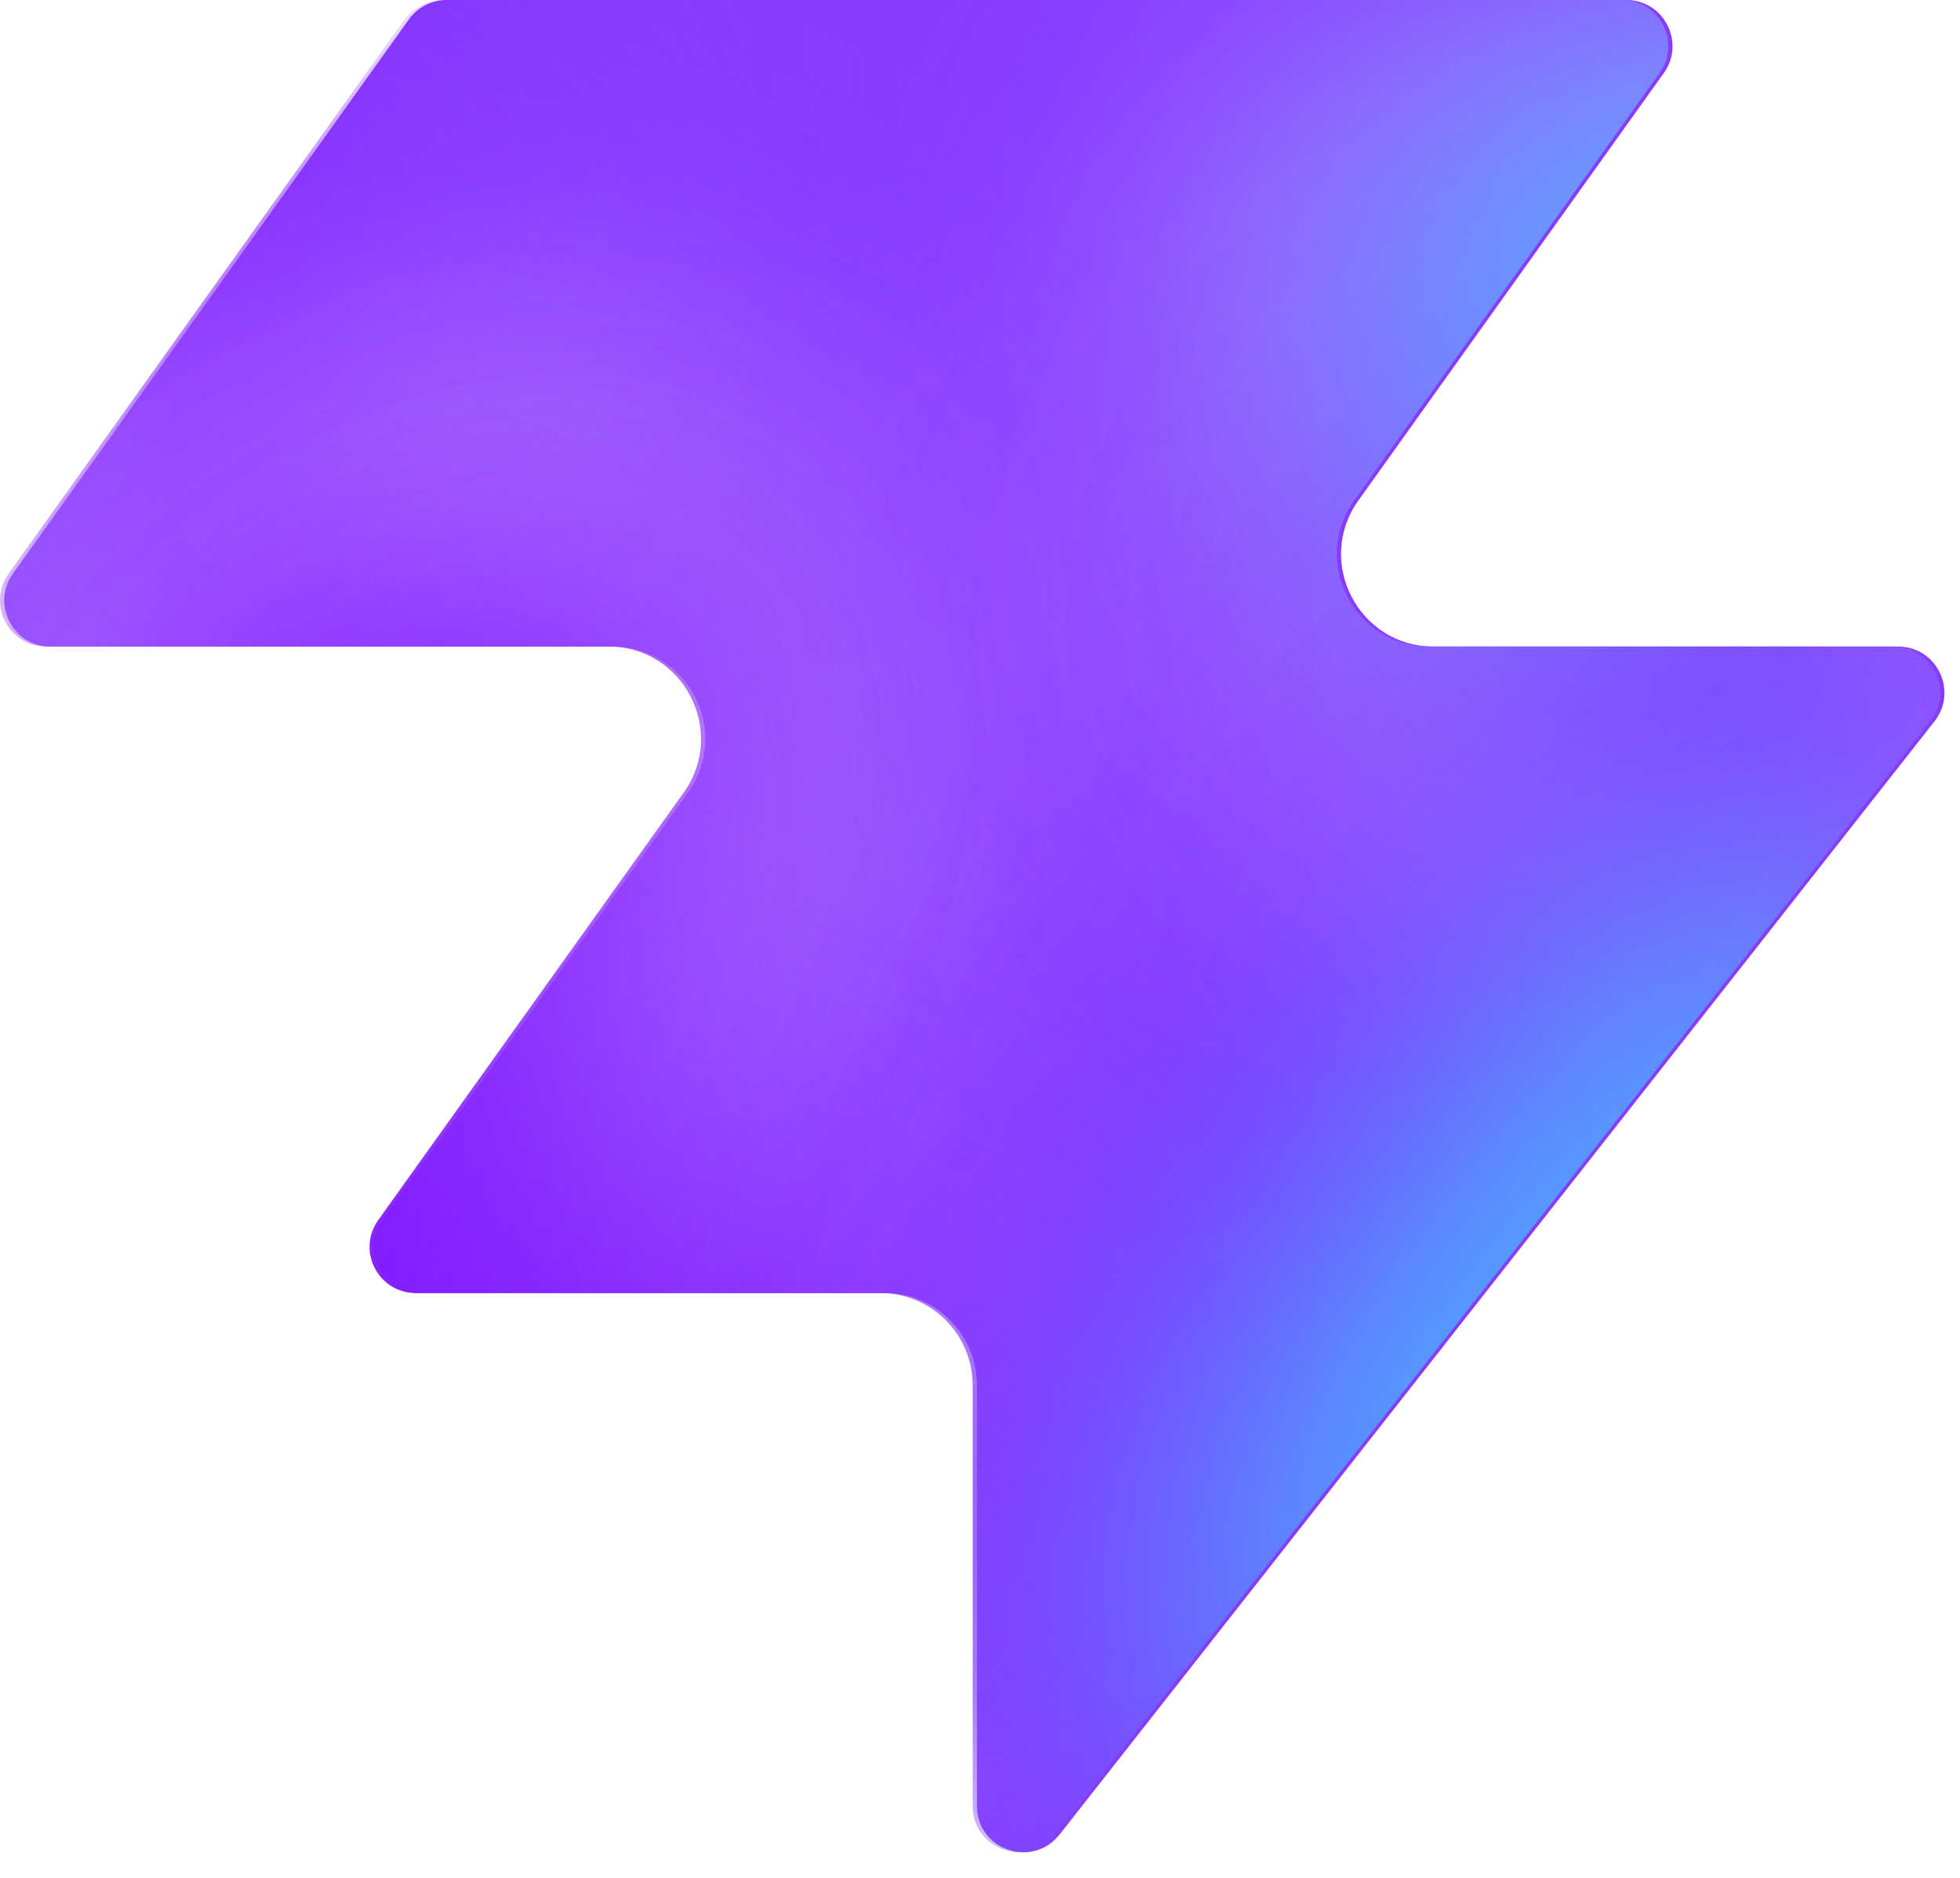
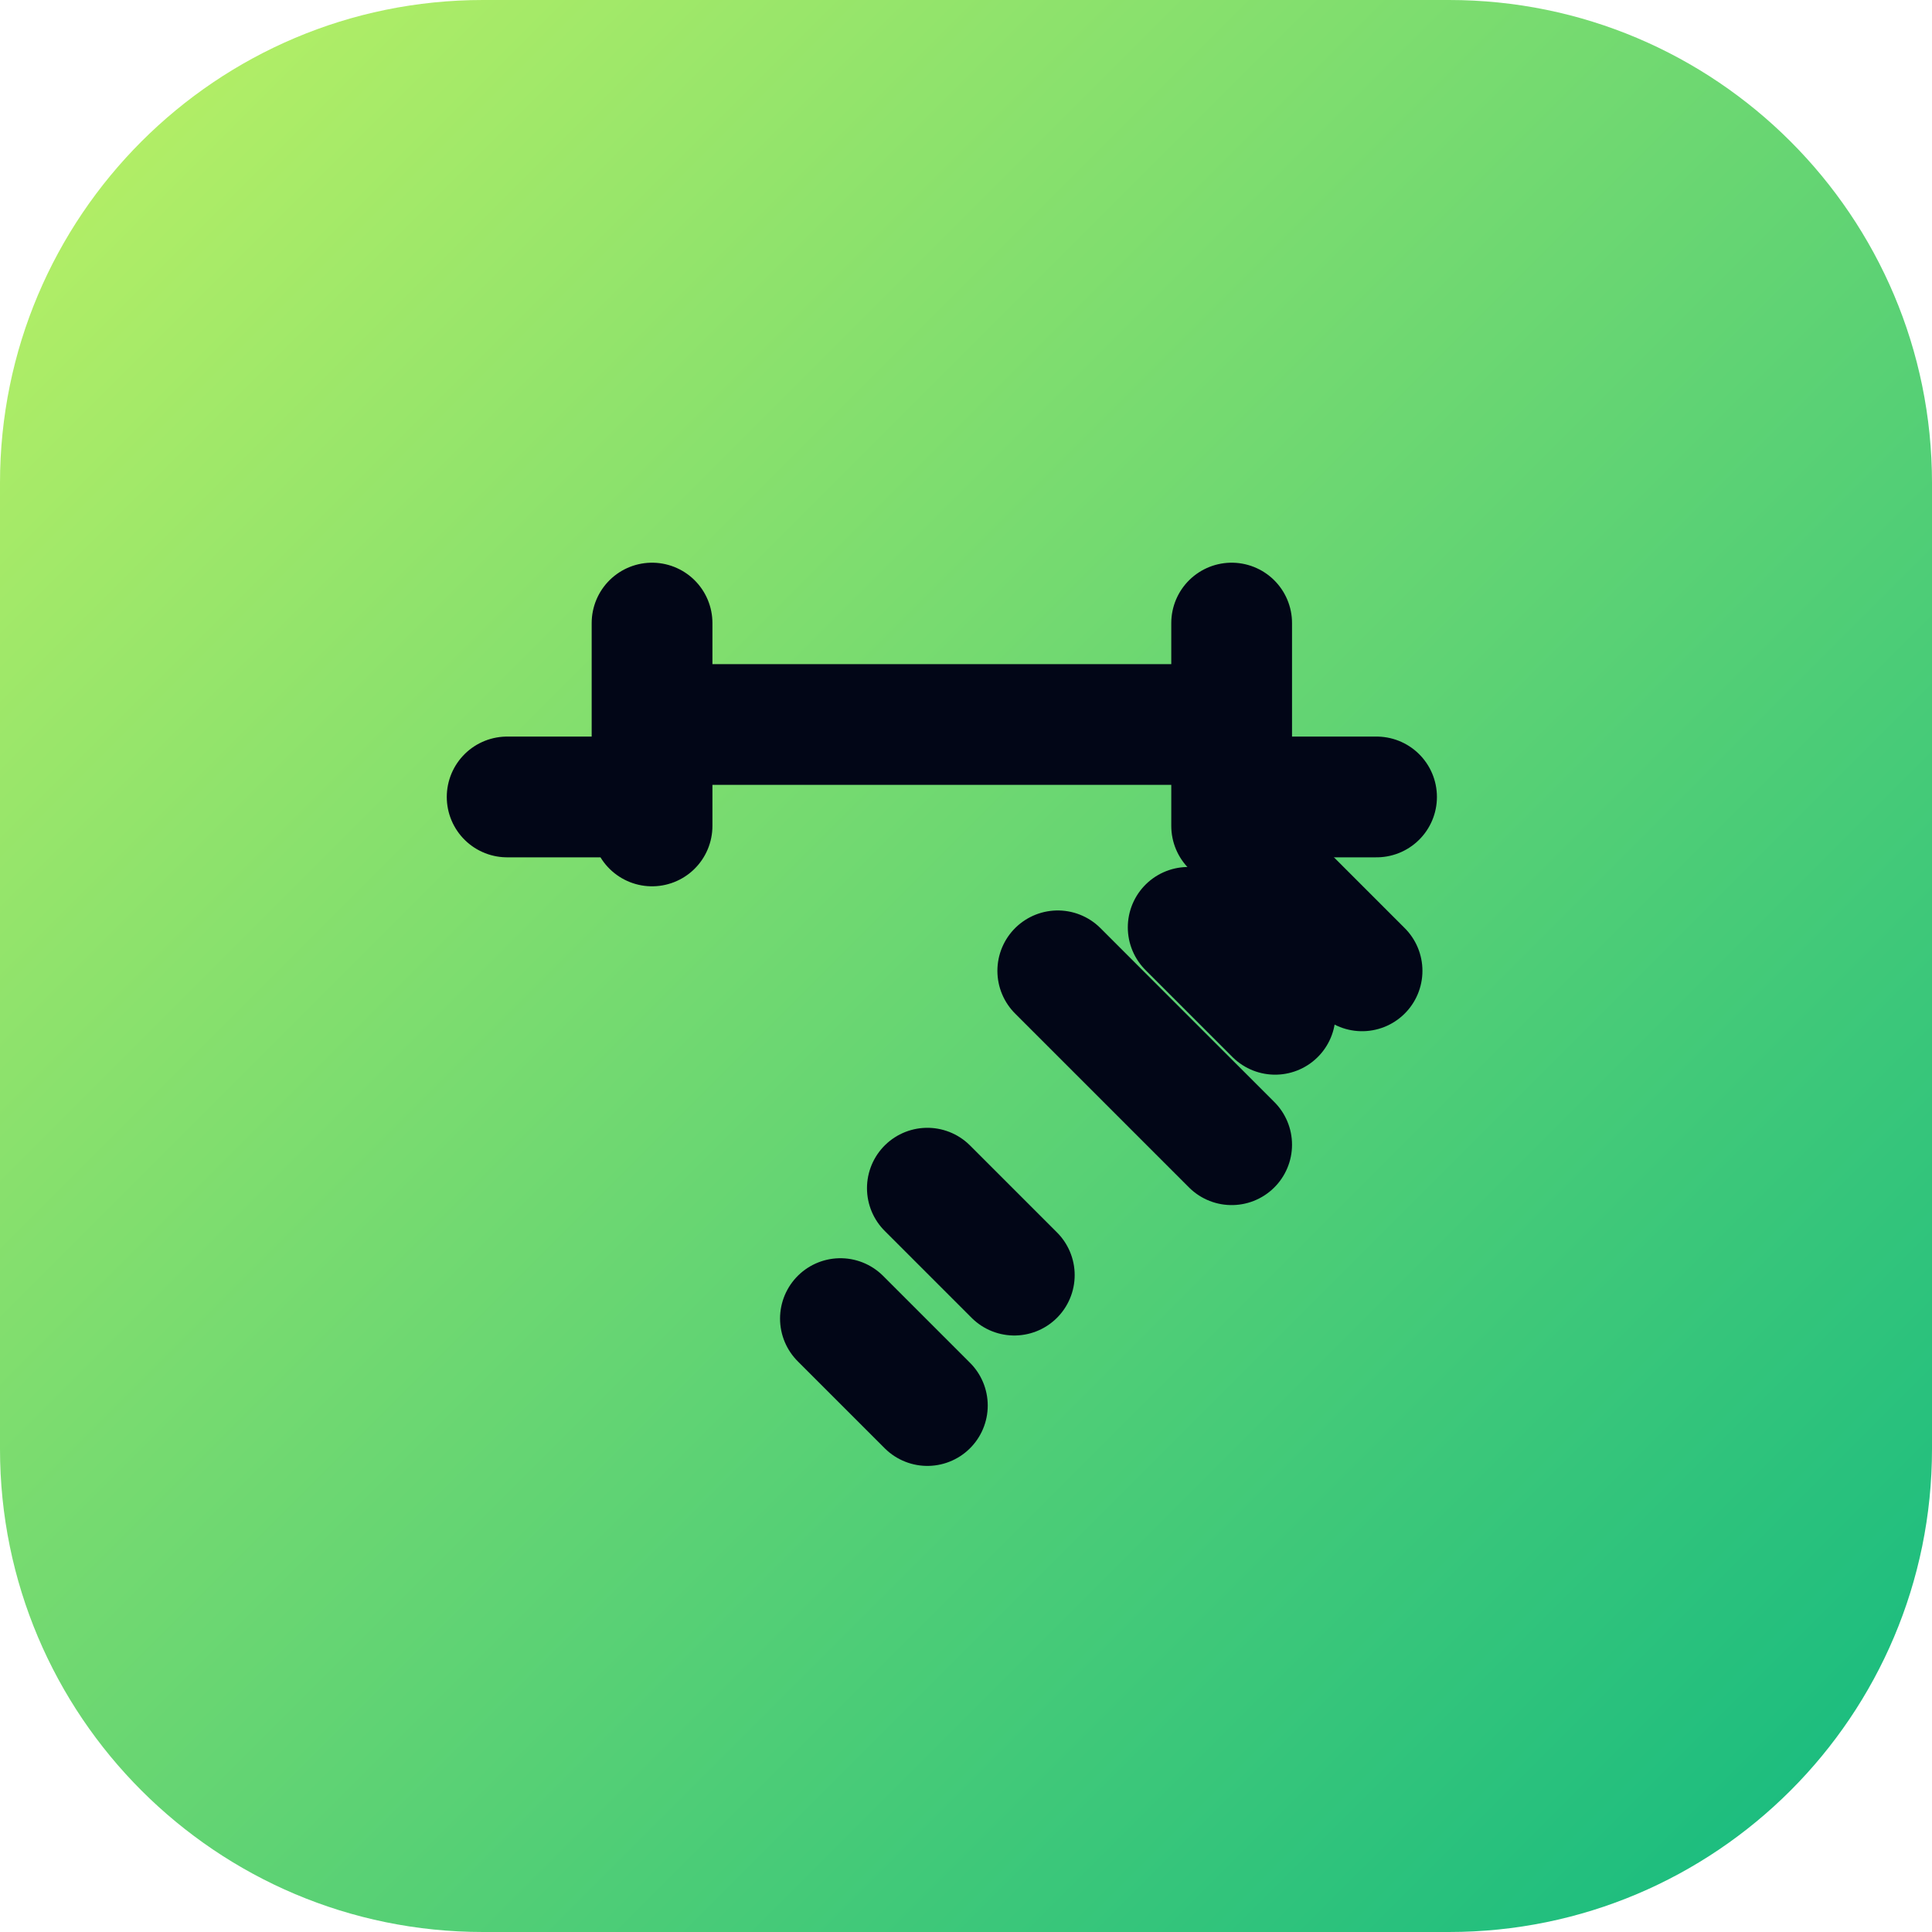
- <svg xmlns="http://www.w3.org/2000/svg" width="48" height="46" fill="none" viewBox="0 0 48 46">
-   <path fill="#863bff" d="M25.946 44.938c-.664.845-2.021.375-2.021-.698V33.937a2.26 2.26 0 0 0-2.262-2.262H10.287c-.92 0-1.456-1.04-.92-1.788l7.48-10.471c1.07-1.497 0-3.578-1.842-3.578H1.237c-.92 0-1.456-1.04-.92-1.788L10.013.474c.214-.297.556-.474.92-.474h28.894c.92 0 1.456 1.04.92 1.788l-7.48 10.471c-1.07 1.498 0 3.579 1.842 3.579h11.377c.943 0 1.473 1.088.89 1.83L25.947 44.94z" style="fill:#863bff;fill:color(display-p3 .525 .23 1);fill-opacity:1" />
-   <mask id="a" width="48" height="46" x="0" y="0" maskUnits="userSpaceOnUse" style="mask-type:alpha">
-     <path fill="#000" d="M25.842 44.938c-.664.844-2.021.375-2.021-.698V33.937a2.26 2.26 0 0 0-2.262-2.262H10.183c-.92 0-1.456-1.04-.92-1.788l7.48-10.471c1.07-1.498 0-3.579-1.842-3.579H1.133c-.92 0-1.456-1.04-.92-1.787L9.91.473c.214-.297.556-.474.92-.474h28.894c.92 0 1.456 1.04.92 1.788l-7.48 10.471c-1.07 1.498 0 3.578 1.842 3.578h11.377c.943 0 1.473 1.088.89 1.832L25.843 44.94z" style="fill:#000;fill-opacity:1" />
-   </mask>
-   <g mask="url(#a)">
-     <g filter="url(#b)">
-       <ellipse cx="5.508" cy="14.704" fill="#ede6ff" rx="5.508" ry="14.704" style="fill:#ede6ff;fill:color(display-p3 .927 .903 1);fill-opacity:1" transform="matrix(.00324 1 1 -.00324 -4.47 31.516)" />
-     </g>
-     <g filter="url(#c)">
-       <ellipse cx="10.399" cy="29.851" fill="#ede6ff" rx="10.399" ry="29.851" style="fill:#ede6ff;fill:color(display-p3 .927 .903 1);fill-opacity:1" transform="matrix(.00324 1 1 -.00324 -39.328 7.883)" />
-     </g>
-     <g filter="url(#d)">
-       <ellipse cx="5.508" cy="30.487" fill="#7e14ff" rx="5.508" ry="30.487" style="fill:#7e14ff;fill:color(display-p3 .492 .077 1);fill-opacity:1" transform="rotate(89.814 -25.913 -14.639)scale(1 -1)" />
-     </g>
-     <g filter="url(#e)">
-       <ellipse cx="5.508" cy="30.599" fill="#7e14ff" rx="5.508" ry="30.599" style="fill:#7e14ff;fill:color(display-p3 .492 .077 1);fill-opacity:1" transform="rotate(89.814 -32.644 -3.334)scale(1 -1)" />
-     </g>
-     <g filter="url(#f)">
-       <ellipse cx="5.508" cy="30.599" fill="#7e14ff" rx="5.508" ry="30.599" style="fill:#7e14ff;fill:color(display-p3 .492 .077 1);fill-opacity:1" transform="matrix(.00324 1 1 -.00324 -34.34 30.47)" />
-     </g>
-     <g filter="url(#g)">
-       <ellipse cx="14.072" cy="22.078" fill="#ede6ff" rx="14.072" ry="22.078" style="fill:#ede6ff;fill:color(display-p3 .927 .903 1);fill-opacity:1" transform="rotate(93.35 24.506 48.493)scale(-1 1)" />
-     </g>
-     <g filter="url(#h)">
-       <ellipse cx="3.47" cy="21.501" fill="#7e14ff" rx="3.47" ry="21.501" style="fill:#7e14ff;fill:color(display-p3 .492 .077 1);fill-opacity:1" transform="rotate(89.009 28.708 47.59)scale(-1 1)" />
-     </g>
-     <g filter="url(#i)">
-       <ellipse cx="3.47" cy="21.501" fill="#7e14ff" rx="3.47" ry="21.501" style="fill:#7e14ff;fill:color(display-p3 .492 .077 1);fill-opacity:1" transform="rotate(89.009 28.708 47.59)scale(-1 1)" />
-     </g>
-     <g filter="url(#j)">
-       <ellipse cx=".387" cy="8.972" fill="#7e14ff" rx="4.407" ry="29.108" style="fill:#7e14ff;fill:color(display-p3 .492 .077 1);fill-opacity:1" transform="rotate(39.51 .387 8.972)" />
-     </g>
-     <g filter="url(#k)">
-       <ellipse cx="47.523" cy="-6.092" fill="#7e14ff" rx="4.407" ry="29.108" style="fill:#7e14ff;fill:color(display-p3 .492 .077 1);fill-opacity:1" transform="rotate(37.892 47.523 -6.092)" />
-     </g>
-     <g filter="url(#l)">
-       <ellipse cx="41.412" cy="6.333" fill="#47bfff" rx="5.971" ry="9.665" style="fill:#47bfff;fill:color(display-p3 .28 .748 1);fill-opacity:1" transform="rotate(37.892 41.412 6.333)" />
-     </g>
-     <g filter="url(#m)">
-       <ellipse cx="-1.879" cy="38.332" fill="#7e14ff" rx="4.407" ry="29.108" style="fill:#7e14ff;fill:color(display-p3 .492 .077 1);fill-opacity:1" transform="rotate(37.892 -1.88 38.332)" />
-     </g>
-     <g filter="url(#n)">
-       <ellipse cx="-1.879" cy="38.332" fill="#7e14ff" rx="4.407" ry="29.108" style="fill:#7e14ff;fill:color(display-p3 .492 .077 1);fill-opacity:1" transform="rotate(37.892 -1.88 38.332)" />
-     </g>
-     <g filter="url(#o)">
-       <ellipse cx="35.651" cy="29.907" fill="#7e14ff" rx="4.407" ry="29.108" style="fill:#7e14ff;fill:color(display-p3 .492 .077 1);fill-opacity:1" transform="rotate(37.892 35.651 29.907)" />
-     </g>
-     <g filter="url(#p)">
-       <ellipse cx="38.418" cy="32.4" fill="#47bfff" rx="5.971" ry="15.297" style="fill:#47bfff;fill:color(display-p3 .28 .748 1);fill-opacity:1" transform="rotate(37.892 38.418 32.4)" />
-     </g>
+ <svg xmlns="http://www.w3.org/2000/svg" width="32" height="32" viewBox="0 0 32 32">
+   <defs>
+     <linearGradient id="grad" x1="0%" y1="0%" x2="100%" y2="100%">
+       <stop offset="0%" style="stop-color:#bef264;stop-opacity:1" />
+       <stop offset="100%" style="stop-color:#10b981;stop-opacity:1" />
+     </linearGradient>
+   </defs>
+   <rect width="32" height="32" rx="8" fill="url(#grad)" />
+   <g transform="translate(6, 6) scale(0.8)" fill="none" stroke="#020617" stroke-width="2.5" stroke-linecap="round" stroke-linejoin="round">
+     <path d="M6 7.5h12M18 5.4v4.2M6 5.4v4.2M3 9h3M18 9h3" />
+     <path d="M14.4 12.6l3.6 3.6M17.1 11.7l1.8 1.8M11.7 17.1l1.8 1.8M18.9 10.8l1.8 1.8M9.9 19.8l1.8 1.8" />
  </g>
-   <defs>
-     <filter id="b" width="60.045" height="41.654" x="-19.77" y="16.149" color-interpolation-filters="sRGB" filterUnits="userSpaceOnUse">
-       <feFlood flood-opacity="0" result="BackgroundImageFix" />
-       <feBlend in="SourceGraphic" in2="BackgroundImageFix" result="shape" />
-       <feGaussianBlur result="effect1_foregroundBlur_2002_17158" stdDeviation="7.659" />
-     </filter>
-     <filter id="c" width="90.34" height="51.437" x="-54.613" y="-7.533" color-interpolation-filters="sRGB" filterUnits="userSpaceOnUse">
-       <feFlood flood-opacity="0" result="BackgroundImageFix" />
-       <feBlend in="SourceGraphic" in2="BackgroundImageFix" result="shape" />
-       <feGaussianBlur result="effect1_foregroundBlur_2002_17158" stdDeviation="7.659" />
-     </filter>
-     <filter id="d" width="79.355" height="29.4" x="-49.64" y="2.03" color-interpolation-filters="sRGB" filterUnits="userSpaceOnUse">
-       <feFlood flood-opacity="0" result="BackgroundImageFix" />
-       <feBlend in="SourceGraphic" in2="BackgroundImageFix" result="shape" />
-       <feGaussianBlur result="effect1_foregroundBlur_2002_17158" stdDeviation="4.596" />
-     </filter>
-     <filter id="e" width="79.579" height="29.4" x="-45.045" y="20.029" color-interpolation-filters="sRGB" filterUnits="userSpaceOnUse">
-       <feFlood flood-opacity="0" result="BackgroundImageFix" />
-       <feBlend in="SourceGraphic" in2="BackgroundImageFix" result="shape" />
-       <feGaussianBlur result="effect1_foregroundBlur_2002_17158" stdDeviation="4.596" />
-     </filter>
-     <filter id="f" width="79.579" height="29.4" x="-43.513" y="21.178" color-interpolation-filters="sRGB" filterUnits="userSpaceOnUse">
-       <feFlood flood-opacity="0" result="BackgroundImageFix" />
-       <feBlend in="SourceGraphic" in2="BackgroundImageFix" result="shape" />
-       <feGaussianBlur result="effect1_foregroundBlur_2002_17158" stdDeviation="4.596" />
-     </filter>
-     <filter id="g" width="74.749" height="58.852" x="15.756" y="-17.901" color-interpolation-filters="sRGB" filterUnits="userSpaceOnUse">
-       <feFlood flood-opacity="0" result="BackgroundImageFix" />
-       <feBlend in="SourceGraphic" in2="BackgroundImageFix" result="shape" />
-       <feGaussianBlur result="effect1_foregroundBlur_2002_17158" stdDeviation="7.659" />
-     </filter>
-     <filter id="h" width="61.377" height="25.362" x="23.548" y="2.284" color-interpolation-filters="sRGB" filterUnits="userSpaceOnUse">
-       <feFlood flood-opacity="0" result="BackgroundImageFix" />
-       <feBlend in="SourceGraphic" in2="BackgroundImageFix" result="shape" />
-       <feGaussianBlur result="effect1_foregroundBlur_2002_17158" stdDeviation="4.596" />
-     </filter>
-     <filter id="i" width="61.377" height="25.362" x="23.548" y="2.284" color-interpolation-filters="sRGB" filterUnits="userSpaceOnUse">
-       <feFlood flood-opacity="0" result="BackgroundImageFix" />
-       <feBlend in="SourceGraphic" in2="BackgroundImageFix" result="shape" />
-       <feGaussianBlur result="effect1_foregroundBlur_2002_17158" stdDeviation="4.596" />
-     </filter>
-     <filter id="j" width="56.045" height="63.649" x="-27.636" y="-22.853" color-interpolation-filters="sRGB" filterUnits="userSpaceOnUse">
-       <feFlood flood-opacity="0" result="BackgroundImageFix" />
-       <feBlend in="SourceGraphic" in2="BackgroundImageFix" result="shape" />
-       <feGaussianBlur result="effect1_foregroundBlur_2002_17158" stdDeviation="4.596" />
-     </filter>
-     <filter id="k" width="54.814" height="64.646" x="20.116" y="-38.415" color-interpolation-filters="sRGB" filterUnits="userSpaceOnUse">
-       <feFlood flood-opacity="0" result="BackgroundImageFix" />
-       <feBlend in="SourceGraphic" in2="BackgroundImageFix" result="shape" />
-       <feGaussianBlur result="effect1_foregroundBlur_2002_17158" stdDeviation="4.596" />
-     </filter>
-     <filter id="l" width="33.541" height="35.313" x="24.641" y="-11.323" color-interpolation-filters="sRGB" filterUnits="userSpaceOnUse">
-       <feFlood flood-opacity="0" result="BackgroundImageFix" />
-       <feBlend in="SourceGraphic" in2="BackgroundImageFix" result="shape" />
-       <feGaussianBlur result="effect1_foregroundBlur_2002_17158" stdDeviation="4.596" />
-     </filter>
-     <filter id="m" width="54.814" height="64.646" x="-29.286" y="6.009" color-interpolation-filters="sRGB" filterUnits="userSpaceOnUse">
-       <feFlood flood-opacity="0" result="BackgroundImageFix" />
-       <feBlend in="SourceGraphic" in2="BackgroundImageFix" result="shape" />
-       <feGaussianBlur result="effect1_foregroundBlur_2002_17158" stdDeviation="4.596" />
-     </filter>
-     <filter id="n" width="54.814" height="64.646" x="-29.286" y="6.009" color-interpolation-filters="sRGB" filterUnits="userSpaceOnUse">
-       <feFlood flood-opacity="0" result="BackgroundImageFix" />
-       <feBlend in="SourceGraphic" in2="BackgroundImageFix" result="shape" />
-       <feGaussianBlur result="effect1_foregroundBlur_2002_17158" stdDeviation="4.596" />
-     </filter>
-     <filter id="o" width="54.814" height="64.646" x="8.244" y="-2.416" color-interpolation-filters="sRGB" filterUnits="userSpaceOnUse">
-       <feFlood flood-opacity="0" result="BackgroundImageFix" />
-       <feBlend in="SourceGraphic" in2="BackgroundImageFix" result="shape" />
-       <feGaussianBlur result="effect1_foregroundBlur_2002_17158" stdDeviation="4.596" />
-     </filter>
-     <filter id="p" width="39.409" height="43.623" x="18.713" y="10.588" color-interpolation-filters="sRGB" filterUnits="userSpaceOnUse">
-       <feFlood flood-opacity="0" result="BackgroundImageFix" />
-       <feBlend in="SourceGraphic" in2="BackgroundImageFix" result="shape" />
-       <feGaussianBlur result="effect1_foregroundBlur_2002_17158" stdDeviation="4.596" />
-     </filter>
-   </defs>
</svg>
